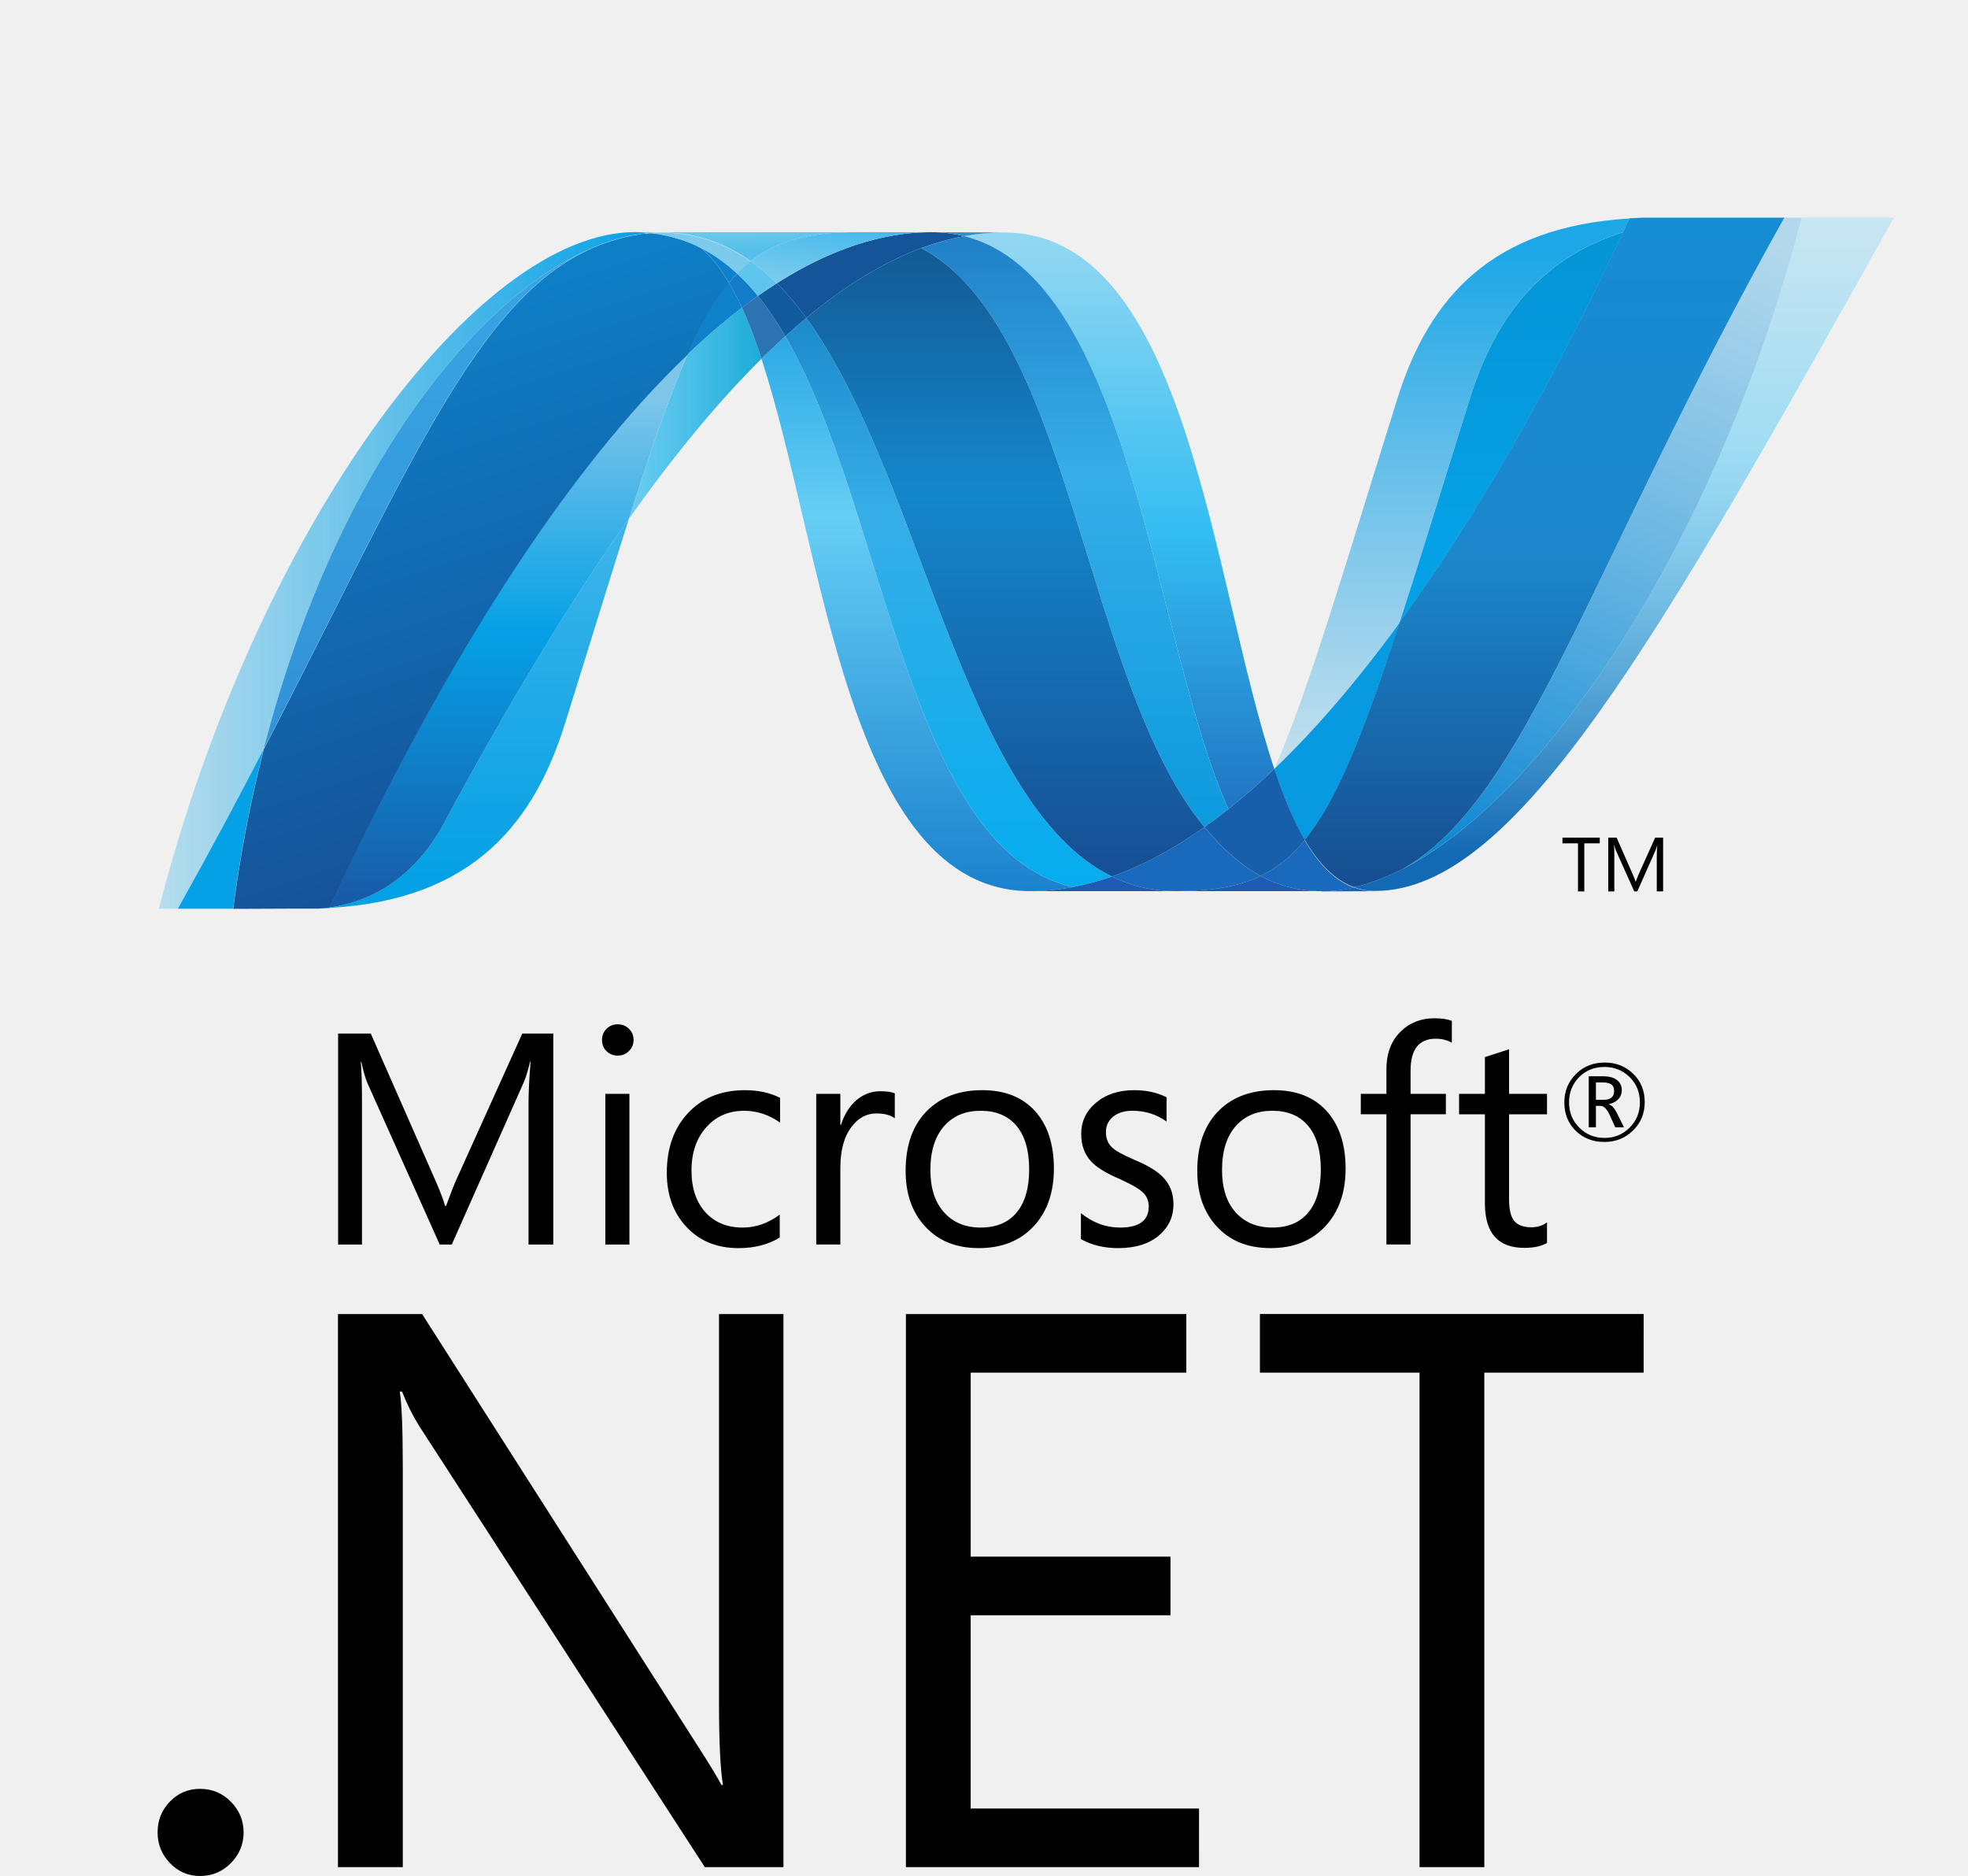
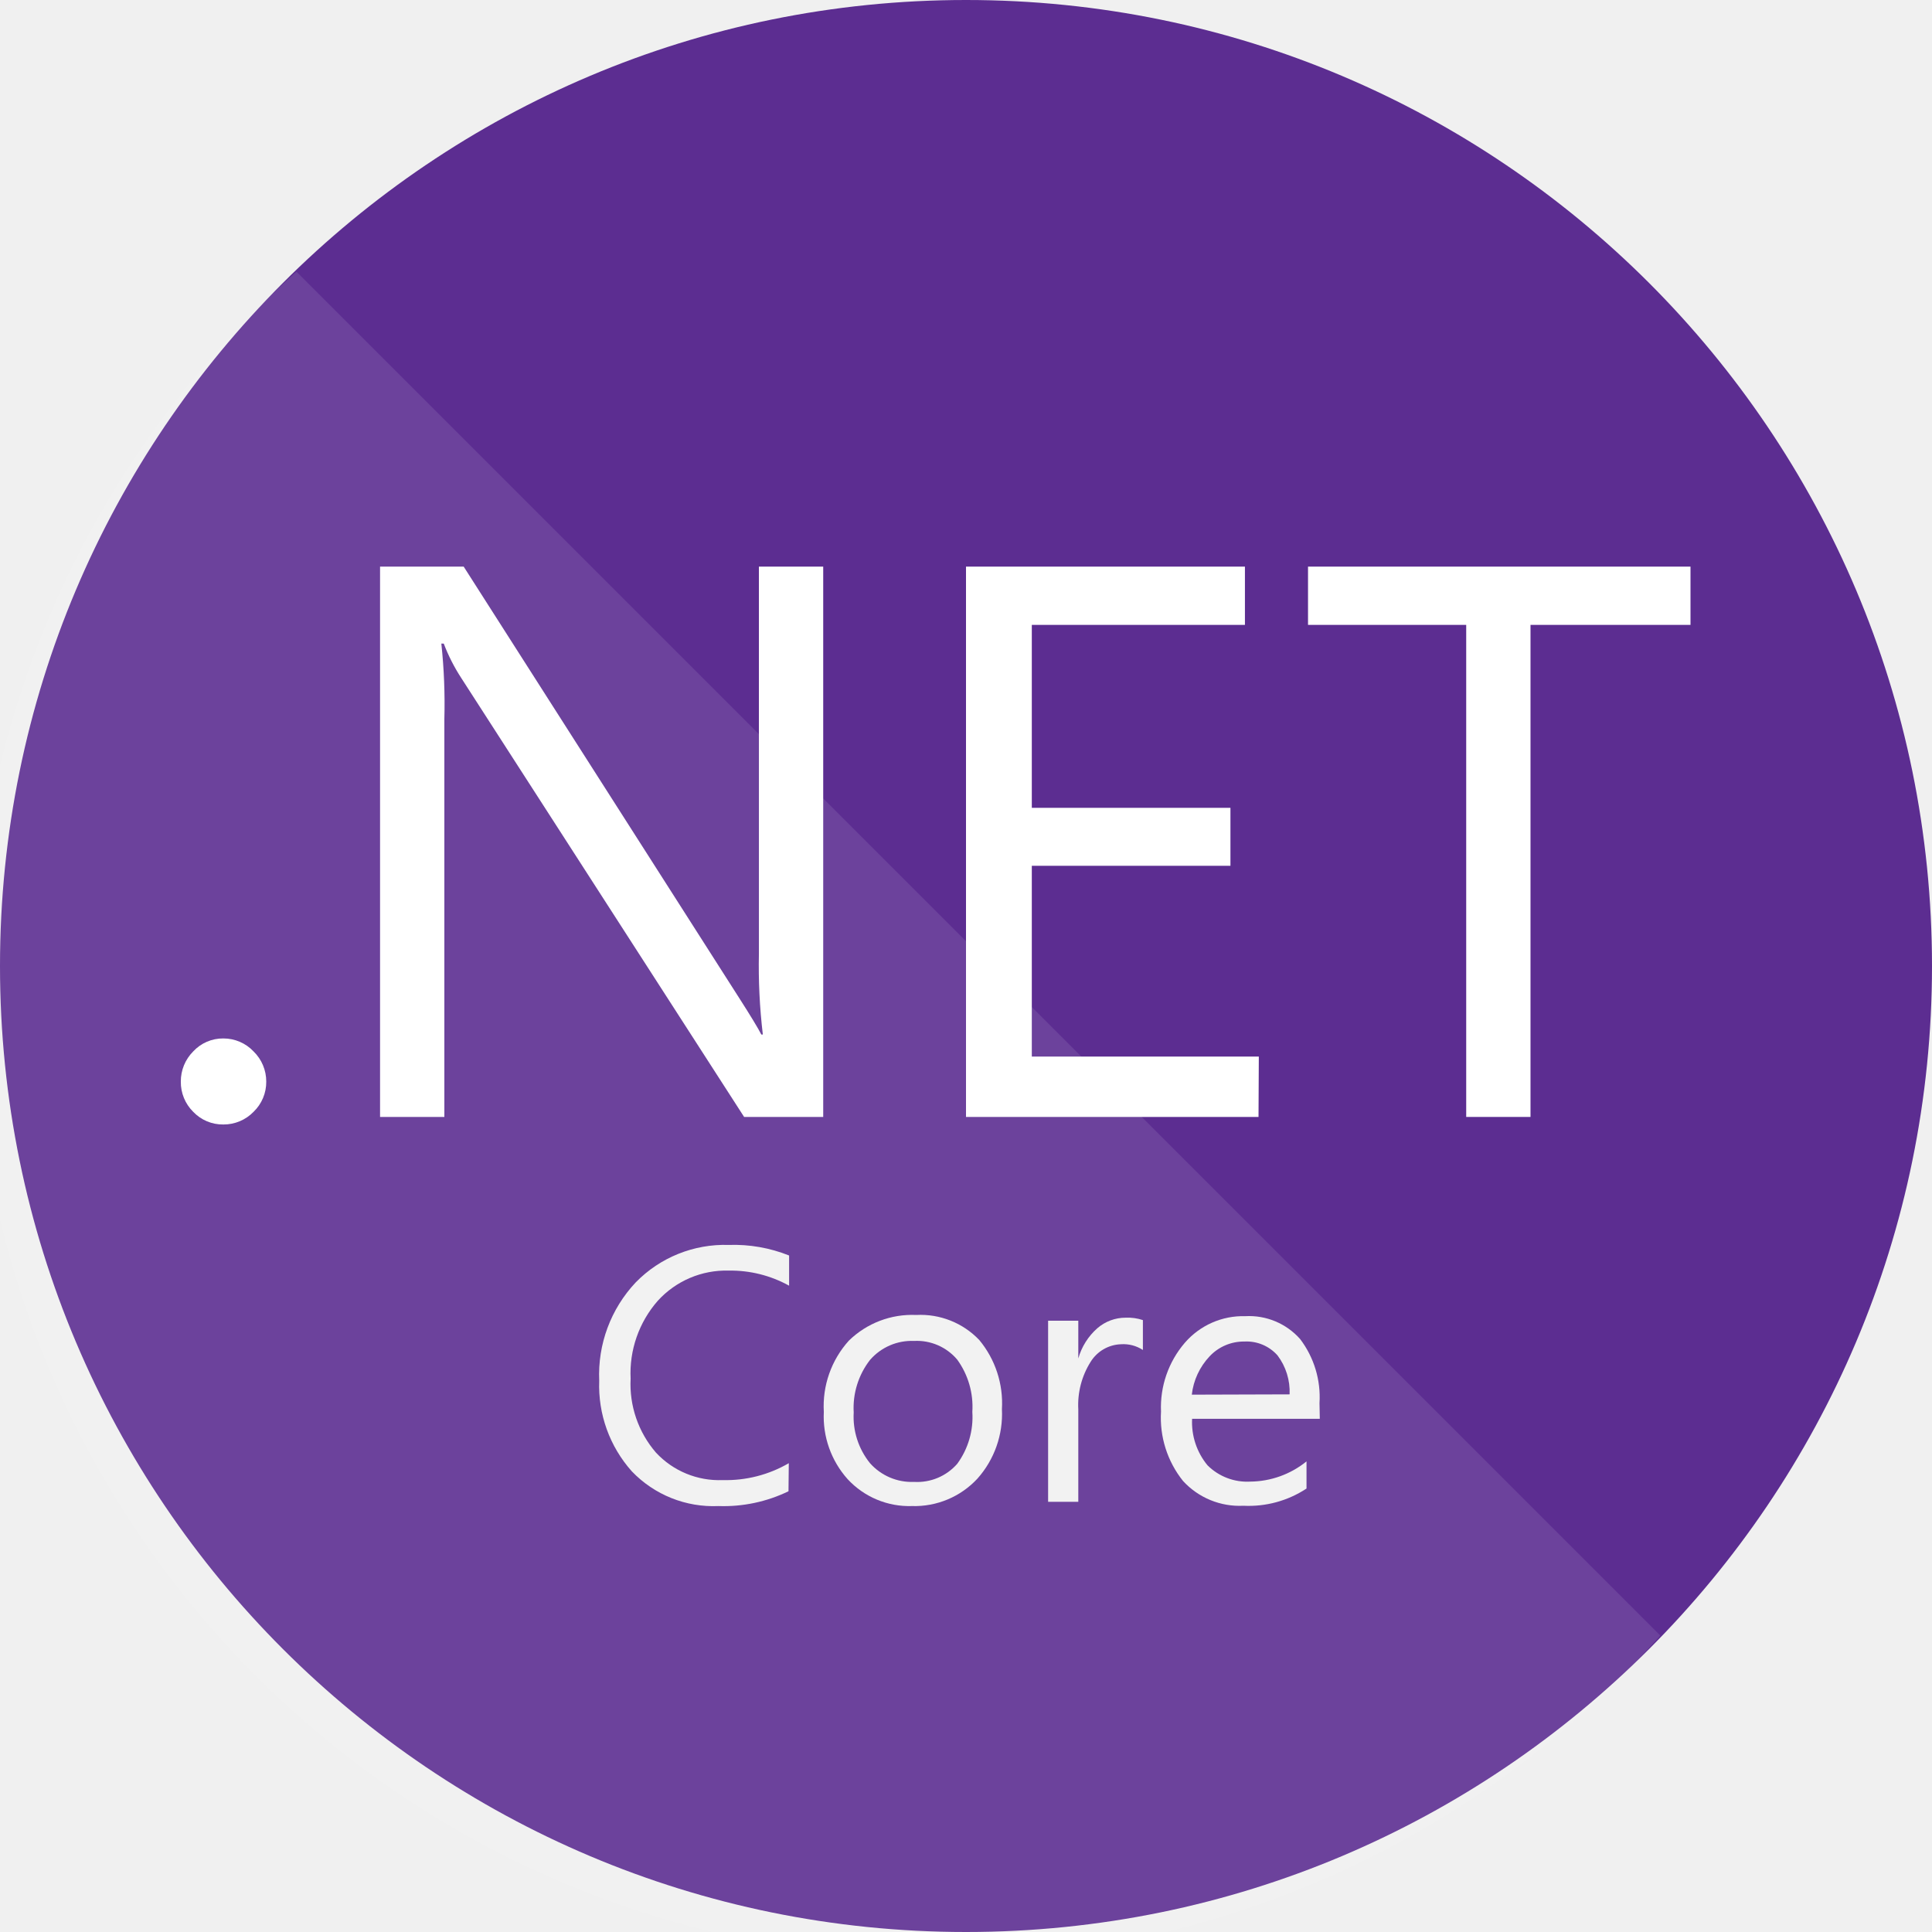
- <svg xmlns="http://www.w3.org/2000/svg" height="2383" preserveAspectRatio="xMidYMid" width="2500" viewBox="-10.631 -31.883 265.108 274.92">
-   <linearGradient id="a" x1="49.997%" x2="49.997%" y1="-19.516%" y2="129.625%">
-     <stop offset="0" stop-color="#0994dc" />
-     <stop offset=".35" stop-color="#66cef5" />
-     <stop offset=".846" stop-color="#127bca" />
-     <stop offset="1" stop-color="#127bca" />
-   </linearGradient>
-   <linearGradient id="b" x1="50.001%" x2="50.001%" y1="-19.516%" y2="129.624%">
-     <stop offset="0" stop-color="#0e76bc" />
-     <stop offset=".36" stop-color="#36aee8" />
-     <stop offset=".846" stop-color="#00adef" />
-     <stop offset="1" stop-color="#00adef" />
-   </linearGradient>
-   <linearGradient id="c" x1="49.999%" x2="49.999%" y1="110.922%" y2="-6.214%">
-     <stop offset="0" stop-color="#1c63b7" />
-     <stop offset=".5" stop-color="#33bdf2" />
-     <stop offset="1" stop-color="#33bdf2" stop-opacity=".42" />
-   </linearGradient>
-   <linearGradient id="d" x1="50.001%" x2="50.001%" y1="-19.515%" y2="129.627%">
-     <stop offset="0" stop-color="#166ab8" />
-     <stop offset=".4" stop-color="#36aee8" />
-     <stop offset=".846" stop-color="#0798dd" />
-     <stop offset="1" stop-color="#0798dd" />
-   </linearGradient>
-   <linearGradient id="e" x1="49.999%" x2="49.999%" y1="-19.521%" y2="129.627%">
-     <stop offset="0" stop-color="#124379" />
-     <stop offset=".39" stop-color="#1487cb" />
-     <stop offset=".78" stop-color="#165197" />
-     <stop offset="1" stop-color="#165197" />
-   </linearGradient>
-   <linearGradient id="f" x1="0%" y1="50.001%" y2="50.001%">
-     <stop offset="0" stop-color="#33bdf2" stop-opacity=".698" />
-     <stop offset="1" stop-color="#1dacd8" />
-   </linearGradient>
-   <linearGradient id="g" x1="50.01%" x2="50.01%" y1="94.686%" y2="-3.025%">
-     <stop offset="0" stop-color="#136ab4" />
-     <stop offset=".6" stop-color="#59caf5" stop-opacity=".549" />
-     <stop offset="1" stop-color="#59caf5" stop-opacity=".235" />
-   </linearGradient>
-   <linearGradient id="h" x1="-.001%" x2="99.999%" y1="50%" y2="50%">
-     <stop offset="0" stop-color="#05a1e6" stop-opacity=".247" />
-     <stop offset="1" stop-color="#05a1e6" />
-   </linearGradient>
-   <linearGradient id="i" x1="49.998%" x2="49.998%" y1="124.314%" y2="-9.421%">
-     <stop offset="0" stop-color="#318ed5" />
-     <stop offset="1" stop-color="#38a7e4" />
-   </linearGradient>
-   <linearGradient id="j" x1="49.999%" x2="49.999%" y1="91.2%" y2="-76.785%">
-     <stop offset="0" stop-color="#05a1e6" />
-     <stop offset="1" stop-color="#05a1e6" stop-opacity=".549" />
-   </linearGradient>
-   <linearGradient id="k" x1="50%" x2="50%" y1="100.01%" y2=".01%">
-     <stop offset="0" stop-color="#1959a6" />
-     <stop offset=".5" stop-color="#05a1e6" />
-     <stop offset=".918" stop-color="#7ec5ea" />
-     <stop offset="1" stop-color="#7ec5ea" />
-   </linearGradient>
-   <linearGradient id="l" x1="59.804%" x2="38.471%" y1="94.568%" y2="5.755%">
-     <stop offset="0" stop-color="#165096" />
-     <stop offset="1" stop-color="#0d82ca" />
-   </linearGradient>
-   <linearGradient id="m" x1="49.995%" x2="49.995%" y1="76.998%" y2="-3.299%">
-     <stop offset="0" stop-color="#05a1e6" />
-     <stop offset=".874" stop-color="#0495d6" />
-     <stop offset="1" stop-color="#0495d6" />
-   </linearGradient>
-   <linearGradient id="n" x1="65.263%" x2="34.263%" y1="-4.161%" y2="105.844%">
-     <stop offset="0" stop-color="#38a7e4" stop-opacity=".329" />
-     <stop offset=".962" stop-color="#0e88d3" />
-     <stop offset="1" stop-color="#0e88d3" />
-   </linearGradient>
-   <linearGradient id="o" x1="50.017%" x2="50.017%" y1="-.296%" y2="101.882%">
-     <stop offset="0" stop-color="#168cd4" />
-     <stop offset=".5" stop-color="#1c87cc" />
-     <stop offset="1" stop-color="#154b8d" />
-   </linearGradient>
-   <linearGradient id="p" x1="16.674%" x2="87.813%" y1="205.565%" y2="-19.836%">
-     <stop offset="0" stop-color="#97d6ee" />
-     <stop offset=".703" stop-color="#55c1ea" />
-     <stop offset="1" stop-color="#55c1ea" />
-   </linearGradient>
-   <linearGradient id="q" x1="6.89%" x2="75.783%" y1="6.3%" y2="116.771%">
-     <stop offset="0" stop-color="#7accec" />
-     <stop offset="1" stop-color="#3fb7ed" />
-   </linearGradient>
-   <linearGradient id="r" x1="49.997%" x2="49.997%" y1="6.363%" y2="127.961%">
-     <stop offset="0" stop-color="#1da7e7" />
-     <stop offset="1" stop-color="#37abe7" stop-opacity="0" />
-   </linearGradient>
-   <path d="M214.27 128.006c0-.43-.119-.737-.36-.937-.269-.216-.733-.331-1.379-.331h-.928v2.552h1.12c1.035 0 1.546-.43 1.546-1.284zm1.447 5.32h-1.276l-.814-1.795c-.413-.9-.855-1.35-1.337-1.35h-.687v3.145h-1.052v-7.484h2.107c.936 0 1.64.203 2.122.626.41.364.614.83.614 1.41 0 .516-.167.95-.503 1.31-.327.363-.798.609-1.399.736v.032c.417.098.834.556 1.24 1.382l.985 1.992zm2.33-3.668c0-1.473-.502-2.716-1.504-3.702-1.006-.985-2.233-1.48-3.68-1.48-1.494 0-2.737.495-3.722 1.489-.986.998-1.477 2.233-1.477 3.693 0 1.493.512 2.74 1.526 3.734 1.002.993 2.229 1.484 3.672 1.484 1.436 0 2.662-.495 3.673-1.501 1.01-.99 1.513-2.233 1.513-3.717zm.708-.033c0 1.653-.568 3.04-1.709 4.155-1.141 1.125-2.54 1.685-4.212 1.685-1.685 0-3.084-.552-4.196-1.636-1.113-1.1-1.665-2.482-1.665-4.159 0-1.64.565-3.018 1.693-4.15 1.129-1.13 2.536-1.693 4.217-1.693 1.648 0 3.03.54 4.15 1.615 1.15 1.104 1.722 2.494 1.722 4.183zM58.8 150.495h-3.628v-20.76c0-1.64.108-3.635.3-5.99h-.08c-.34 1.377-.651 2.375-.925 2.993l-10.543 23.757h-1.767L31.593 126.91c-.297-.659-.609-1.718-.924-3.166h-.078c.11 1.24.173 3.248.173 6.032v20.719h-3.497V119.58h4.785l9.484 21.556c.716 1.624 1.178 2.86 1.403 3.702h.15c.618-1.69 1.108-2.957 1.48-3.792l9.689-21.466h4.54v30.914zM69.957 150.494h-3.525v-22.076h3.525zm.61-29.99c0 .65-.23 1.194-.683 1.64-.446.446-.998.67-1.644.67-.63 0-1.178-.215-1.628-.645-.45-.434-.67-.986-.67-1.665 0-.638.222-1.182.67-1.623a2.24 2.24 0 0 1 1.628-.655c.646 0 1.198.213 1.644.655.454.441.683.985.683 1.623zM91.988 149.472c-1.693 1.039-3.714 1.554-6.049 1.554-3.165 0-5.713-1.05-7.66-3.149-1.89-2.036-2.842-4.666-2.842-7.889 0-3.615 1.035-6.543 3.12-8.768 2.074-2.229 4.863-3.341 8.372-3.341 1.918 0 3.62.376 5.108 1.12v3.628c-1.648-1.157-3.39-1.73-5.26-1.73-2.249 0-4.077.785-5.496 2.352-1.476 1.603-2.225 3.746-2.225 6.42 0 2.569.683 4.601 2.041 6.102 1.362 1.493 3.174 2.241 5.46 2.241 1.93 0 3.738-.634 5.43-1.897zM108.85 132c-.622-.479-1.518-.712-2.7-.712-1.435 0-2.642.642-3.619 1.938-1.108 1.448-1.66 3.452-1.66 6.012v11.255h-3.534v-22.076h3.534v4.552h.085c.52-1.612 1.321-2.851 2.392-3.73 1.002-.802 2.135-1.207 3.382-1.207.941 0 1.64.102 2.119.301v3.665zM128.543 139.496c0-2.826-.638-4.985-1.914-6.466-1.239-1.423-2.97-2.135-5.198-2.135-2.196 0-3.959.72-5.276 2.16-1.394 1.537-2.09 3.709-2.09 6.527 0 2.642.663 4.715 2 6.195 1.33 1.489 3.12 2.233 5.366 2.233 2.323 0 4.102-.756 5.32-2.261 1.195-1.472 1.792-3.554 1.792-6.253m3.623-.125c0 3.518-.993 6.344-2.973 8.462-1.987 2.127-4.662 3.19-8.024 3.19-3.312 0-5.95-1.063-7.884-3.19-1.894-2.049-2.847-4.756-2.847-8.122 0-3.84 1.076-6.801 3.235-8.903 1.996-1.95 4.666-2.932 8.012-2.932 3.292 0 5.864 1.026 7.717 3.059 1.836 2.044 2.764 4.858 2.764 8.436M149.69 144.588c0 1.807-.675 3.304-2.029 4.498-1.476 1.292-3.504 1.939-6.056 1.939-2.09 0-3.922-.438-5.476-1.33v-3.799c1.73 1.407 3.64 2.115 5.738 2.115 2.797 0 4.2-1.03 4.2-3.084 0-.863-.308-1.579-.929-2.13-.621-.565-1.828-1.24-3.623-2.03-1.849-.809-3.166-1.639-3.942-2.502-.933-1.023-1.403-2.351-1.403-3.987 0-1.833.732-3.358 2.18-4.573 1.451-1.218 3.316-1.828 5.606-1.828 1.755 0 3.325.344 4.72 1.035v3.558c-1.456-1.051-3.12-1.575-5.01-1.575-1.17 0-2.11.292-2.81.86-.707.58-1.063 1.32-1.063 2.224 0 .978.298 1.738.888 2.282.523.503 1.635 1.117 3.312 1.832 1.885.79 3.247 1.608 4.077 2.446 1.076 1.06 1.62 2.409 1.62 4.049M171.285 139.496c0-2.826-.638-4.985-1.918-6.466-1.235-1.423-2.97-2.135-5.194-2.135-2.196 0-3.959.72-5.284 2.16-1.39 1.537-2.082 3.709-2.082 6.527 0 2.642.663 4.715 1.988 6.195 1.345 1.489 3.137 2.233 5.378 2.233 2.327 0 4.102-.756 5.32-2.261 1.194-1.472 1.792-3.554 1.792-6.253m3.631-.125c0 3.518-1.002 6.344-2.985 8.462-1.98 2.127-4.654 3.19-8.016 3.19-3.317 0-5.955-1.063-7.889-3.19-1.893-2.049-2.846-4.756-2.846-8.122 0-3.84 1.083-6.801 3.23-8.903 1.996-1.95 4.671-2.932 8.02-2.932 3.293 0 5.86 1.026 7.71 3.059 1.84 2.044 2.776 4.858 2.776 8.436M190.486 120.917c-.695-.385-1.467-.581-2.347-.581-2.474 0-3.701 1.558-3.701 4.679v3.402h5.173v2.994h-5.173v19.082H180.9V131.41h-3.754v-2.994h3.754v-3.578c0-2.43.745-4.336 2.258-5.71 1.296-1.194 2.883-1.787 4.768-1.787 1.093 0 1.943.131 2.56.385zM204.433 150.271c-.834.479-1.947.716-3.321.716-3.852 0-5.778-2.172-5.778-6.515v-13.058h-3.787v-2.998h3.787v-5.386c1.128-.356 2.302-.744 3.541-1.145v6.531h5.558v2.998h-5.558v12.457c0 1.48.242 2.54.748 3.153.512.634 1.346.945 2.524.945.879 0 1.64-.236 2.286-.712z" />
-   <g>
-     <path d="M13.414 236.653c0 1.73-.617 3.226-1.864 4.49-1.244 1.26-2.753 1.894-4.524 1.894-1.73 0-3.202-.634-4.408-1.894-1.207-1.264-1.808-2.76-1.808-4.49 0-1.78.601-3.28 1.808-4.523 1.206-1.248 2.678-1.865 4.408-1.865 1.771 0 3.28.626 4.524 1.89 1.247 1.263 1.864 2.764 1.864 4.498M92.531 241.737H81.007l-41.833-64.604a29.646 29.646 0 0 1-2.536-5.088h-.344c.298 1.73.45 5.443.45 11.132v58.56h-9.5v-81.053h12.33l40.582 63.586c1.616 2.523 2.72 4.33 3.28 5.419h.226c-.377-2.332-.573-6.307-.573-11.918v-57.087h9.443v81.053zM153.436 241.737h-42.958v-81.053h41.093v8.589h-31.6v26.962h29.282v8.593H119.97v28.316h33.465zM218.595 169.274h-23.347v72.464h-9.497v-72.464H162.36v-8.593h56.236z" />
-   </g>
-   <g>
-     <path d="M88.5 20.689c9.164 28.026 12.636 78.022 39.436 78.022 2.04 0 4.102-.2 6.171-.594-24.362-5.68-27.25-55.132-42.115-80.741a123.34 123.34 0 0 0-3.493 3.313" fill="url(#a)" transform="translate(.81)" />
-     <path d="M91.992 17.376c14.866 25.609 17.753 75.061 42.115 80.741 1.914-.351 3.832-.883 5.754-1.554C117.994 85.85 111.95 37.828 95.067 14.71a105.202 105.202 0 0 0-3.075 2.667" fill="url(#b)" transform="translate(.81)" />
-     <path d="M114.221 2.145c-2.036 0-4.102.2-6.175.594-5.423 1.022-10.931 3.357-16.485 6.89 1.517 1.497 2.96 3.21 4.318 5.08 5.648-4.687 11.26-8.15 16.85-10.232a37.568 37.568 0 0 1 6.285-1.747 19.364 19.364 0 0 0-4.793-.585" fill="#14559a" />
-     <path d="M156.931 86.687a98.185 98.185 0 0 0 6.724-5.893c-9.312-27.896-12.645-78.607-39.633-78.607-1.93 0-3.877.18-5.82.54 24.583 6.114 27.732 59.598 38.73 83.96" fill="url(#c)" transform="translate(.81)" />
-     <path d="M119.013 2.728a19.382 19.382 0 0 0-4.793-.584l10.613.039c-1.93 0-3.877.18-5.82.544" fill="#3092c4" />
-     <path d="M157.27 92.613c-1.055-1.006-2.057-2.11-3.043-3.288-4.54 3.214-9.062 5.652-13.556 7.238a20.881 20.881 0 0 0 5.054 1.722 21.42 21.42 0 0 0 4.307.426c5.042 0 9.03-.597 12.424-2.225-1.869-1.01-3.583-2.32-5.186-3.873" fill="#1969bc" />
-     <path d="M111.917 4.481c22.018 11.516 23.932 63.668 41.501 84.844a74.585 74.585 0 0 0 3.51-2.638c-10.998-24.362-14.143-77.85-38.721-83.96a38.06 38.06 0 0 0-6.29 1.754" fill="url(#d)" transform="translate(.81)" />
-     <path d="M95.067 14.71c16.882 23.118 22.927 71.139 44.794 81.853 4.495-1.586 9.018-4.024 13.557-7.238-17.569-21.176-19.483-73.328-41.501-84.844-5.59 2.078-11.202 5.541-16.85 10.228" fill="url(#e)" transform="translate(.81)" />
-     <path d="M77.698 20.014c-2.646 5.983-5.349 13.847-8.617 24.112C75.58 34.97 82.058 27.08 88.5 20.69c-.887-2.728-1.84-5.243-2.867-7.485a96.763 96.763 0 0 0-7.934 6.81" fill="url(#f)" transform="translate(.81)" />
-     <path d="M88.789 11.479a90.096 90.096 0 0 0-2.344 1.726c1.027 2.241 1.976 4.756 2.863 7.484a135.88 135.88 0 0 1 3.492-3.313c-1.247-2.143-2.572-4.122-4.011-5.897" fill="#2b74b1" />
-     <path d="M91.56 9.63a76.239 76.239 0 0 0-2.772 1.848c1.44 1.775 2.765 3.754 4.016 5.901a93.62 93.62 0 0 1 3.076-2.67c-1.358-1.869-2.802-3.583-4.32-5.08" fill="#125a9e" />
-     <path d="M240.937.011c-12.453 48.025-38.463 86.598-60.27 96.323h-.04c-.397.18-.79.344-1.178.503-.054.033-.103.037-.144.056-.114.046-.22.082-.335.128-.054.032-.102.043-.151.062-.184.066-.364.121-.544.193-.078.033-.151.053-.225.079a2.734 2.734 0 0 1-.27.088c-.082.032-.168.056-.262.092-.078.032-.16.046-.233.078-.16.046-.306.085-.466.14-.066 0-.127.036-.196.054-.099.032-.21.055-.316.085-.073.032-.134.043-.212.059-.11.032-.233.062-.344.088l-.417.092a8.879 8.879 0 0 0 3.12.548c20.678 0 41.526-37.056 76.023-98.679h-13.545z" fill="url(#g)" transform="translate(.81)" />
-     <path d="M64.591 4.094c.013 0 .03-.032.037-.032.017 0 .042 0 .05-.032h.026c.114-.04.22-.085.335-.128.03 0 .045 0 .066-.032.029 0 .057-.033.086-.037.122-.039.245-.085.36-.127h.019c.274-.082.528-.184.793-.279.038 0 .074-.032.119-.032.11-.036.225-.075.34-.101.053-.033.106-.033.155-.05.118-.035.233-.075.343-.101.05 0 .094-.033.131-.036.38-.105.757-.203 1.137-.294.053 0 .098-.033.155-.036.11-.032.213-.05.332-.066.049-.032.106-.032.163-.049.11-.032.217-.036.336-.062h.077c.23-.047.463-.085.692-.128h.139c.11-.032.208-.036.319-.056.06 0 .122-.032.18-.032.102 0 .204-.033.306-.046.054 0 .106 0 .168-.033.241-.032.49-.045.744-.065a22.972 22.972 0 0 0-2.2-.115c-23.286 0-55.37 43.207-69.822 99.161h2.785c4.625-8.248 8.78-16.051 12.58-23.376 10.121-39.633 30.737-66.661 49.05-73.822" fill="url(#h)" transform="translate(.81)" />
-     <path d="M78.509 20.014a96.72 96.72 0 0 1 7.934-6.81 37.464 37.464 0 0 0-1.89-3.652c-2.13 2.585-4.077 5.996-6.044 10.462" fill="#0d82ca" />
-     <path d="M80.422 4.422c1.521 1.276 2.883 3.03 4.13 5.133.393-.483.79-.929 1.203-1.346-1.73-1.615-3.6-2.94-5.628-3.938.082.045.164.082.249.118 0 0 .032.032.046.032" fill="#0d82ca" />
-     <path d="M15.54 77.915C36.774 36.998 46.834 11.102 64.591 4.092c-18.309 7.166-38.929 34.194-49.05 73.823" fill="url(#i)" transform="translate(.81)" />
-     <path d="M85.753 8.208c-.413.421-.805.863-1.202 1.346a37.992 37.992 0 0 1 1.894 3.651 90.096 90.096 0 0 1 2.343-1.725 31.882 31.882 0 0 0-3.035-3.272" fill="#127bca" />
-     <path d="M25.18 101.107c-.131.033-.262.033-.385.046h-.073c-.111 0-.226.033-.328.033h-.053c-.266.032-.528.032-.781.052h-.082c21.491-.601 31.314-11.361 36.19-26.967 3.705-11.831 6.747-21.798 9.414-30.161-9.002 12.67-18.044 27.773-27.135 44.692-4.384 8.154-11.05 11.56-16.768 12.29" fill="url(#j)" transform="translate(.81)" />
-     <path d="M25.18 101.099c5.717-.728 12.383-4.13 16.767-12.29 9.091-16.914 18.138-32.021 27.13-44.691 3.272-10.27 5.972-18.13 8.622-24.113-17.925 17.062-35.92 45.432-52.52 81.086" fill="url(#k)" transform="translate(.81)" />
-     <path d="M16.35 77.916c-3.8 7.324-7.955 15.127-12.58 23.376h8.101A198.004 198.004 0 0 1 16.35 77.92" fill="#05a1e6" />
-     <path d="M71.454 2.326c-.066 0-.115.032-.172.032-.098.033-.2.033-.303.043-.06 0-.118 0-.18.033-.11.032-.212.035-.319.056-.049 0-.098 0-.139.032-.233.039-.462.082-.69.121h-.078c-.119.033-.226.05-.336.066-.057.032-.114.032-.168.045-.11.033-.22.046-.327.066-.057.032-.102.032-.155.035-.38.092-.757.19-1.137.295-.04 0-.082.032-.131.039-.114.032-.225.065-.344.101-.049.033-.106.033-.155.046a9.466 9.466 0 0 0-.34.101c-.044 0-.081.032-.122.032-.262.098-.52.197-.79.278-.114.036-.237.082-.36.125-.049.032-.093.04-.15.062-.115.036-.23.082-.336.124-.04.033-.082.036-.11.053-17.757 7.01-27.818 32.905-49.051 73.822a197.146 197.146 0 0 0-4.478 23.373h1.137c3.202 0 4.106-.033 7.79-.033H23.581c.253-.032.515-.032.78-.053h.05c.11 0 .22-.032.327-.032h.078c.118 0 .253-.032.384-.046 16.6-35.654 34.594-64.024 52.52-81.086 1.97-4.465 3.913-7.876 6.04-10.457-1.244-2.102-2.606-3.86-4.127-5.136s-.041 0-.044-.033c-.087-.035-.168-.078-.254-.12-.086-.047-.16-.083-.25-.128a2.707 2.707 0 0 1-.245-.118c-.106-.033-.192-.079-.286-.121-.078-.033-.147-.066-.225-.098a9.571 9.571 0 0 1-.47-.197c-.07-.032-.135-.05-.2-.075a6.68 6.68 0 0 1-.353-.14c-.057-.033-.122-.04-.188-.063-.167-.056-.331-.115-.486-.167h-.041c-.188-.062-.372-.108-.564-.16-.045-.033-.082-.033-.127-.04-.168-.045-.315-.09-.474-.133-.04 0-.078-.033-.11-.033a16.794 16.794 0 0 0-1.183-.258c-.04 0-.081-.033-.122-.033a6.982 6.982 0 0 0-.511-.082c-.042-.032-.066-.032-.102-.032a13.62 13.62 0 0 0-.606-.079h-.106c-.164-.032-.315-.035-.466-.052-.258.032-.503.046-.745.069" fill="url(#l)" transform="translate(.81)" />
-     <path d="M192.294 26.598c-4.085 13.087-7.394 23.883-10.273 32.766 11.21-15.426 22.252-34.832 32.767-57.226-12.265 3.852-18.809 12.67-22.494 24.46" fill="url(#m)" transform="translate(.81)" />
-     <path d="M182.377 95.516c-.572.292-1.145.569-1.71.818 21.807-9.725 47.817-48.298 60.27-96.323h-2.524c-28.61 51.108-37.812 85.322-56.036 95.505" fill="url(#n)" transform="translate(.81)" />
-     <path d="M168.948 91.223c4.744-5.791 8.609-15.635 13.885-31.859-6.086 8.36-12.212 15.545-18.343 21.406 0 .032 0 .032-.032.052 1.338 4.008 2.806 7.545 4.478 10.4" fill="#079ae1" />
-     <path d="M168.948 91.223c-1.615 1.97-3.325 3.472-5.226 4.584-.418.242-.839.47-1.268.68a18.375 18.375 0 0 0 6.653 2.097c.36.036.716.069 1.088.095h.066c.167 0 .344 0 .524.032H172.559c.065 0 .133 0 .199-.032.127 0 .262 0 .392-.033h.194c.134 0 .281-.032.425-.046h.033c.042 0 .088-.032.13-.032.15-.033.308-.046.455-.069h.134c.166-.032.339-.053.51-.085h.083c.343-.066.678-.13 1.018-.216-2.814-1.03-5.17-3.46-7.198-6.92" fill="#1969bc" />
-     <path d="M128.746 98.711c2.041 0 4.102-.2 6.172-.597 1.914-.347 3.832-.88 5.754-1.55a20.92 20.92 0 0 0 5.05 1.722 21.46 21.46 0 0 0 4.311.425z" fill="#1e5cb3" />
-     <path d="M150.033 98.711c5.039 0 9.03-.597 12.42-2.225a18.38 18.38 0 0 0 6.654 2.099c.36.035.716.068 1.088.094h.066c.167 0 .344 0 .524.033h.611-21.377z" fill="#1e5cb3" />
-     <path d="M171.408 98.711h1.166c.07 0 .134 0 .2-.032.127 0 .262 0 .397-.033h.193c.134 0 .281-.032.421-.045h.036c.043 0 .085-.032.128-.032.15-.033.307-.046.454-.07.049 0 .088 0 .14-.032.167-.032.34-.049.512-.081h.082c.343-.066.678-.131 1.018-.216a8.883 8.883 0 0 0 3.12.548l-7.86.032z" fill="#1d60b5" />
-     <path d="M164.471 80.823v-.033a98.108 98.108 0 0 1-6.723 5.893 77.224 77.224 0 0 1-3.513 2.638c.985 1.178 1.988 2.282 3.043 3.289 1.603 1.553 3.316 2.862 5.185 3.872.426-.21.851-.438 1.264-.679 1.906-1.112 3.615-2.613 5.23-4.584-1.672-2.855-3.14-6.392-4.478-10.4" fill="#175fab" />
-     <path d="M230.422.011h-12.701c-.686.033-1.353.056-2.011.098-.311.667-.63 1.334-.937 2.005-10.514 22.394-21.556 41.8-32.766 57.226-5.272 16.223-9.14 26.067-13.884 31.858 2.028 3.46 4.388 5.893 7.193 6.924.082-.033.148-.033.221-.05h.046c.049 0 .102-.032.155-.032.114-.033.237-.053.352-.088.073-.033.134-.036.208-.06.107-.032.217-.055.315-.081.066-.033.131-.043.196-.056.164-.053.311-.092.467-.141.073-.032.151-.06.233-.079.09-.032.18-.055.262-.094.094-.033.188-.05.27-.085.073-.033.15-.053.22-.082.184-.066.364-.121.548-.193.05 0 .099-.046.152-.056.11-.046.225-.082.335-.131.04-.033.09-.036.143-.053.385-.16.781-.324 1.178-.503h.041a33.419 33.419 0 0 0 1.706-.818c18.227-10.183 27.43-44.397 56.04-95.505h-7.991z" fill="url(#o)" transform="translate(.81)" />
-     <path d="M73.01 2.257c.045 0 .085 0 .13.032.11 0 .22 0 .331.036h.11c.201.032.402.05.606.079.037 0 .07 0 .102.032.168.032.34.06.511.085.038 0 .086.033.127.033.393.078.794.16 1.178.261.037 0 .074.033.106.033.164.039.311.088.475.134.05 0 .086.032.13.04.193.049.373.098.561.16.008 0 .02 0 .041.032.16.049.323.111.491.167.066.032.127.046.188.062.115.05.242.098.352.144.066 0 .13.046.2.07.151.068.31.13.466.195.082.033.151.07.23.099.09.046.183.088.281.12.082.04.172.082.25.118.086.047.167.082.25.128 2.028.998 3.897 2.327 5.627 3.939a18.272 18.272 0 0 1 1.995-1.812C83.965 3.76 79.68 2.23 74.735 2.23c-.572 0-1.145.033-1.726.076" fill="#7dcbec" />
-     <path d="M85.753 8.208a31.884 31.884 0 0 1 3.035 3.272A70.897 70.897 0 0 1 91.56 9.63a29.254 29.254 0 0 0-3.816-3.235 17.858 17.858 0 0 0-1.992 1.812" fill="#5ec5ed" />
-     <path d="M72.198 6.285c.58.049 1.153.07 1.726.07 4.944 0 9.23-1.53 13.013-4.21 3.992 3.15 8.817 4.25 15.52 4.25h-32.46c.75 0 1.481-.045 2.201-.11" fill="url(#p)" transform="matrix(1 0 0 -1 .81 8.541)" />
-     <path d="M102.457 9.63c-6.703 0-11.528-1.1-15.52-4.25a29.485 29.485 0 0 0 3.812-3.234c5.557 3.533 11.062 5.873 16.49 6.895a33.46 33.46 0 0 0 6.17.589z" fill="url(#q)" transform="matrix(1 0 0 -1 .81 11.776)" />
-     <path d="M182.021 59.372c2.883-8.89 6.184-19.683 10.277-32.774 3.69-11.795 10.22-20.612 22.485-24.46.324-.659.63-1.338.945-2.004-19.994 1.198-29.339 11.369-34.042 26.431-8.224 26.296-13.206 43.342-18.003 54.204 6.127-5.856 12.253-13.046 18.338-21.397" fill="url(#r)" transform="translate(.81)" />
-     <path d="M212.165 91.706h-2.266v7.043h-.924v-7.043H206.7v-.838h5.464zM221.442 98.747h-.92v-5.292c0-.417.032-.928.075-1.53-.095.36-.173.61-.245.77l-2.683 6.052h-.45l-2.69-6.007c-.08-.167-.158-.438-.243-.814h-.032c.032.317.043.83.043 1.542v5.28h-.884v-7.881h1.22l2.416 5.5c.183.413.298.732.356.945h.036c.16-.434.29-.757.38-.97l2.466-5.475h1.161v7.88z" />
-   </g>
+ <svg xmlns="http://www.w3.org/2000/svg" id="Layer_1" viewBox="0 0 64 64">
+   <defs>
+     <style>.cls-1{fill:#5c2d91;}.cls-2,.cls-3{fill:#fff;}.cls-2{opacity:0.1;}.cls-4{fill:#f2f2f2;}</style>
+   </defs>
+   <circle class="cls-1" cx="32" cy="32" r="32" />
+   <path class="cls-2" d="M9.82,9A32,32,0,1,0,55,54.18Z" />
+   <path class="cls-3" d="M7.4,37.25a1.35,1.35,0,0,1-1-.42,1.38,1.38,0,0,1-.41-1,1.4,1.4,0,0,1,.41-1,1.34,1.34,0,0,1,1-.43,1.37,1.37,0,0,1,1,.43,1.39,1.39,0,0,1,.42,1,1.37,1.37,0,0,1-.42,1A1.38,1.38,0,0,1,7.4,37.25Z" />
+   <path class="cls-3" d="M27.27,37H24.65L15.28,22.46a6,6,0,0,1-.58-1.14h-.08a18.72,18.72,0,0,1,.1,2.5V37H12.59V18.77h2.77l9.12,14.28q.57.89.74,1.22h.05a19.28,19.28,0,0,1-.13-2.68V18.77h2.13Z" />
+   <path class="cls-3" d="M41.69,37H32V18.77h9.24V20.7H34.18v6.06h6.58v1.92H34.18V35h7.52Z" />
+   <path class="cls-3" d="M56,20.7H50.7V37H48.57V20.7H43.33V18.77H56Z" />
+   <path class="cls-4" d="M26.12,49.4a4.93,4.93,0,0,1-2.32.49,3.74,3.74,0,0,1-2.87-1.15,4.26,4.26,0,0,1-1.08-3,4.46,4.46,0,0,1,1.21-3.26,4.12,4.12,0,0,1,3.08-1.24,4.93,4.93,0,0,1,2,.35v1a4,4,0,0,0-2-.5,3.06,3.06,0,0,0-2.35,1,3.64,3.64,0,0,0-.9,2.58,3.47,3.47,0,0,0,.84,2.45,2.86,2.86,0,0,0,2.21.91,4.14,4.14,0,0,0,2.19-.56Z" />
+   <path class="cls-4" d="M30.21,49.89A2.78,2.78,0,0,1,28.08,49a3.11,3.11,0,0,1-.79-2.23,3.24,3.24,0,0,1,.83-2.36,3,3,0,0,1,2.23-.85,2.69,2.69,0,0,1,2.09.83,3.28,3.28,0,0,1,.75,2.29,3.22,3.22,0,0,1-.81,2.3A2.84,2.84,0,0,1,30.21,49.89Zm.07-5.47a1.83,1.83,0,0,0-1.46.63,2.59,2.59,0,0,0-.54,1.74,2.45,2.45,0,0,0,.54,1.68,1.85,1.85,0,0,0,1.46.62,1.76,1.76,0,0,0,1.43-.6,2.62,2.62,0,0,0,.5-1.72,2.66,2.66,0,0,0-.5-1.73A1.75,1.75,0,0,0,30.28,44.42Z" />
+   <path class="cls-4" d="M37.86,44.72a1.18,1.18,0,0,0-.73-.19,1.23,1.23,0,0,0-1,.58,2.68,2.68,0,0,0-.41,1.58v3.06h-1v-6h1V45h0a2.1,2.1,0,0,1,.63-1,1.43,1.43,0,0,1,.94-.35,1.57,1.57,0,0,1,.57.08Z" />
+   <path class="cls-4" d="M43.72,47H39.49A2.24,2.24,0,0,0,40,48.54a1.86,1.86,0,0,0,1.42.54,3,3,0,0,0,1.86-.67v.9a3.48,3.48,0,0,1-2.09.57,2.54,2.54,0,0,1-2-.82,3.35,3.35,0,0,1-.73-2.3,3.28,3.28,0,0,1,.79-2.28,2.55,2.55,0,0,1,2-.88,2.26,2.26,0,0,1,1.82.76,3.18,3.18,0,0,1,.64,2.12Zm-1-.81a2,2,0,0,0-.4-1.29,1.37,1.37,0,0,0-1.1-.46,1.55,1.55,0,0,0-1.15.49,2.21,2.21,0,0,0-.59,1.27Z" />
</svg>
